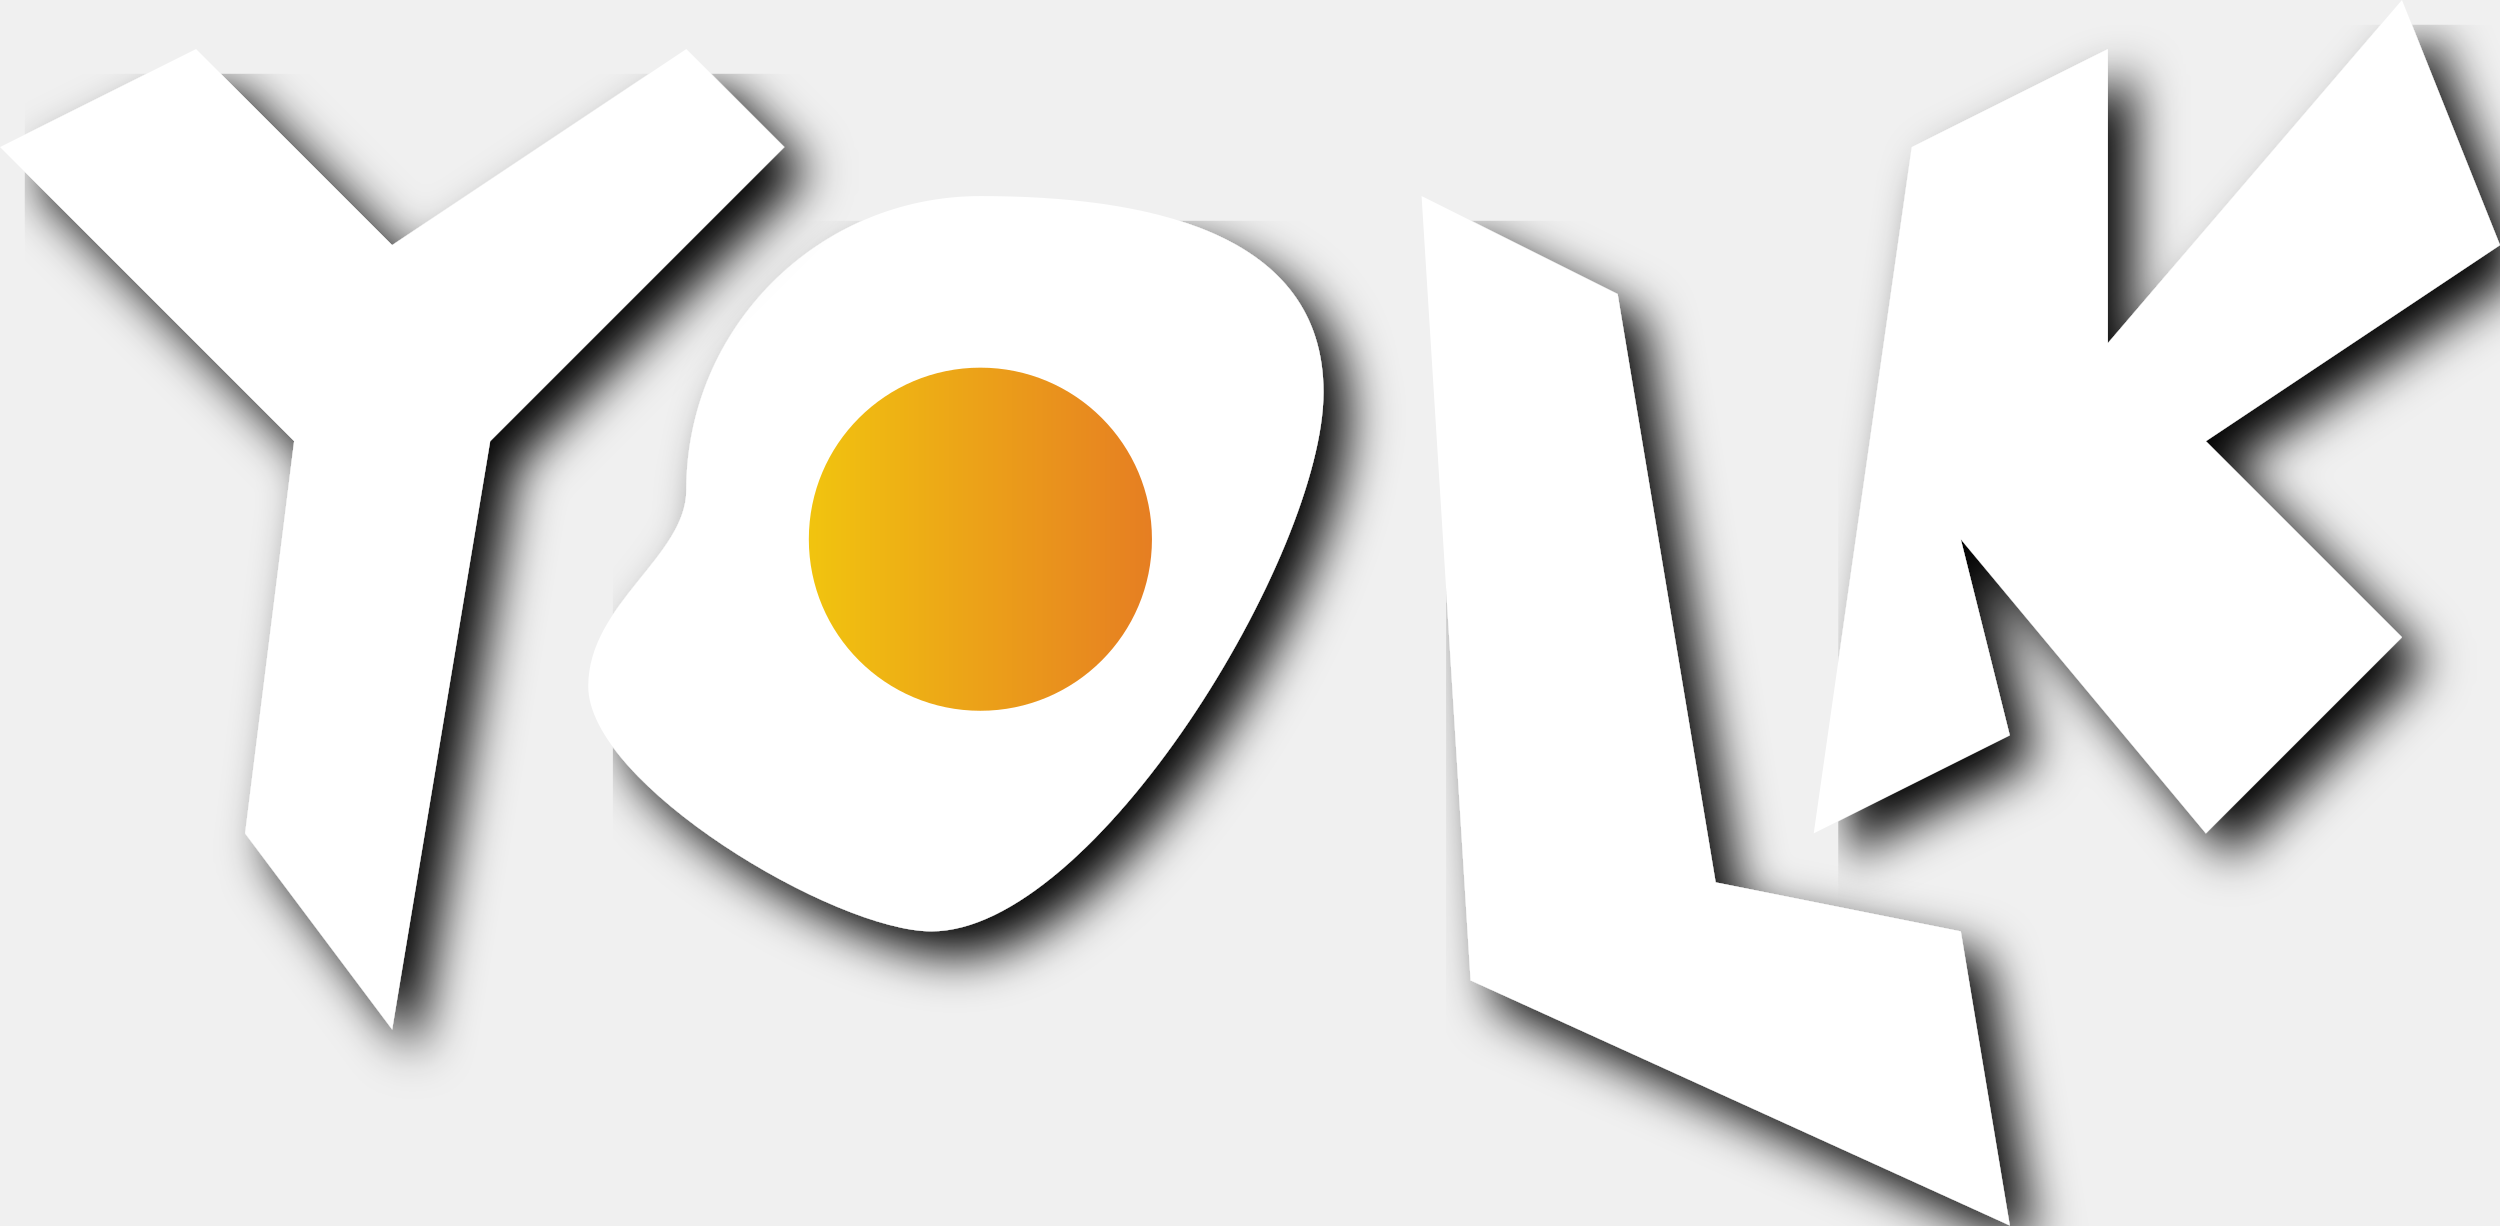
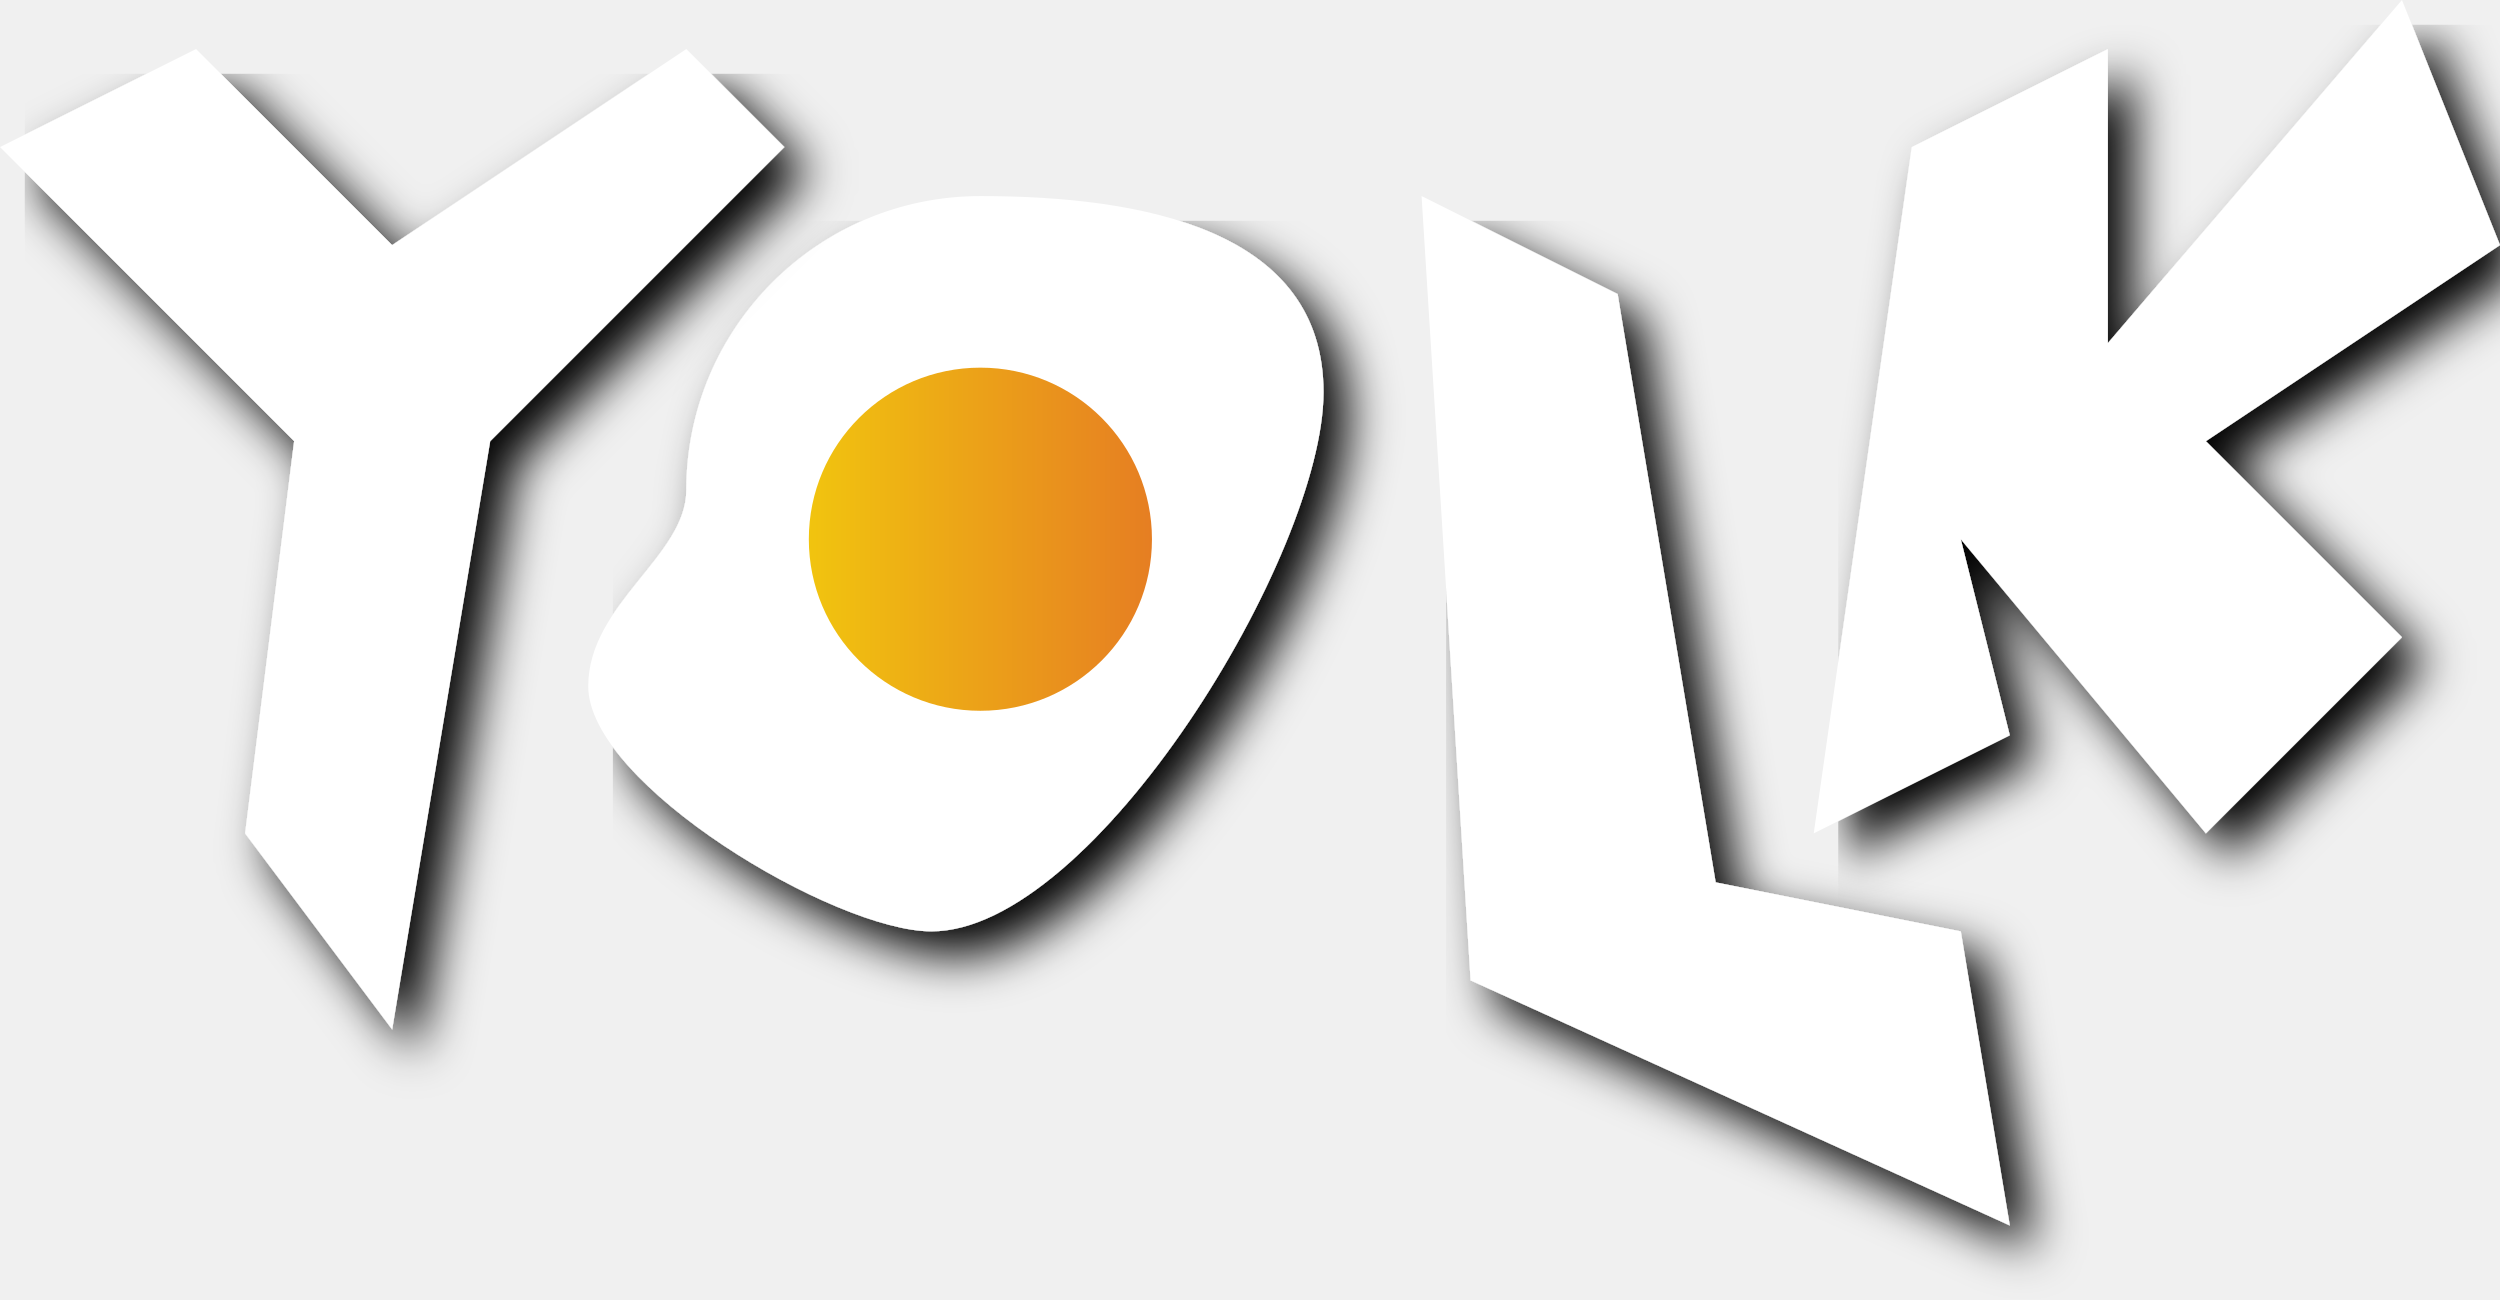
- <svg xmlns="http://www.w3.org/2000/svg" viewBox="0 0 25.5 12.5">
+ <svg xmlns="http://www.w3.org/2000/svg" viewBox="0 0 25.5 13.25">
  <defs>
    <filter id="shadow" x="0" y="0">
      <feDropShadow dx="0.25" dy="0.25" stdDeviation="0.25" />
    </filter>
    <linearGradient id="egg">
      <stop stop-color="#f1c40f" offset="0%" />
      <stop stop-color="#e67e22" offset="100%" />
    </linearGradient>
  </defs>
  <path fill="#ffffff" filter="url(#shadow)" d="M10 2c1.656 0 3.5.344 3.5 2 0 1.656-2.344 5.5-4 5.5C8.517 9.5 6 8 6 7c0-.841 1-1.327 1-2 0-1.656 1.344-3 3-3Z" />
  <path fill="#ffffff" filter="url(#shadow)" d="m0 1.5 2-1 2 2 3-2 1 1-3 3-1 6-1.5-2 .5-4-3-3Z" />
  <path fill="#ffffff" filter="url(#shadow)" d="m14.5 2 .5 8 5.5 2.5-.5-3-2.5-.5-1-6-2-1Z" />
  <path fill="#ffffff" filter="url(#shadow)" d="m21.5.5-2 1-1 7 2-1-.5-2 2.5 3 2-2-2-2 3-2-1-2.5-3 3.5v-3Z" />
  <circle fill="url(#egg)" cx="10" cy="5.5" r="1.75" />
</svg>
